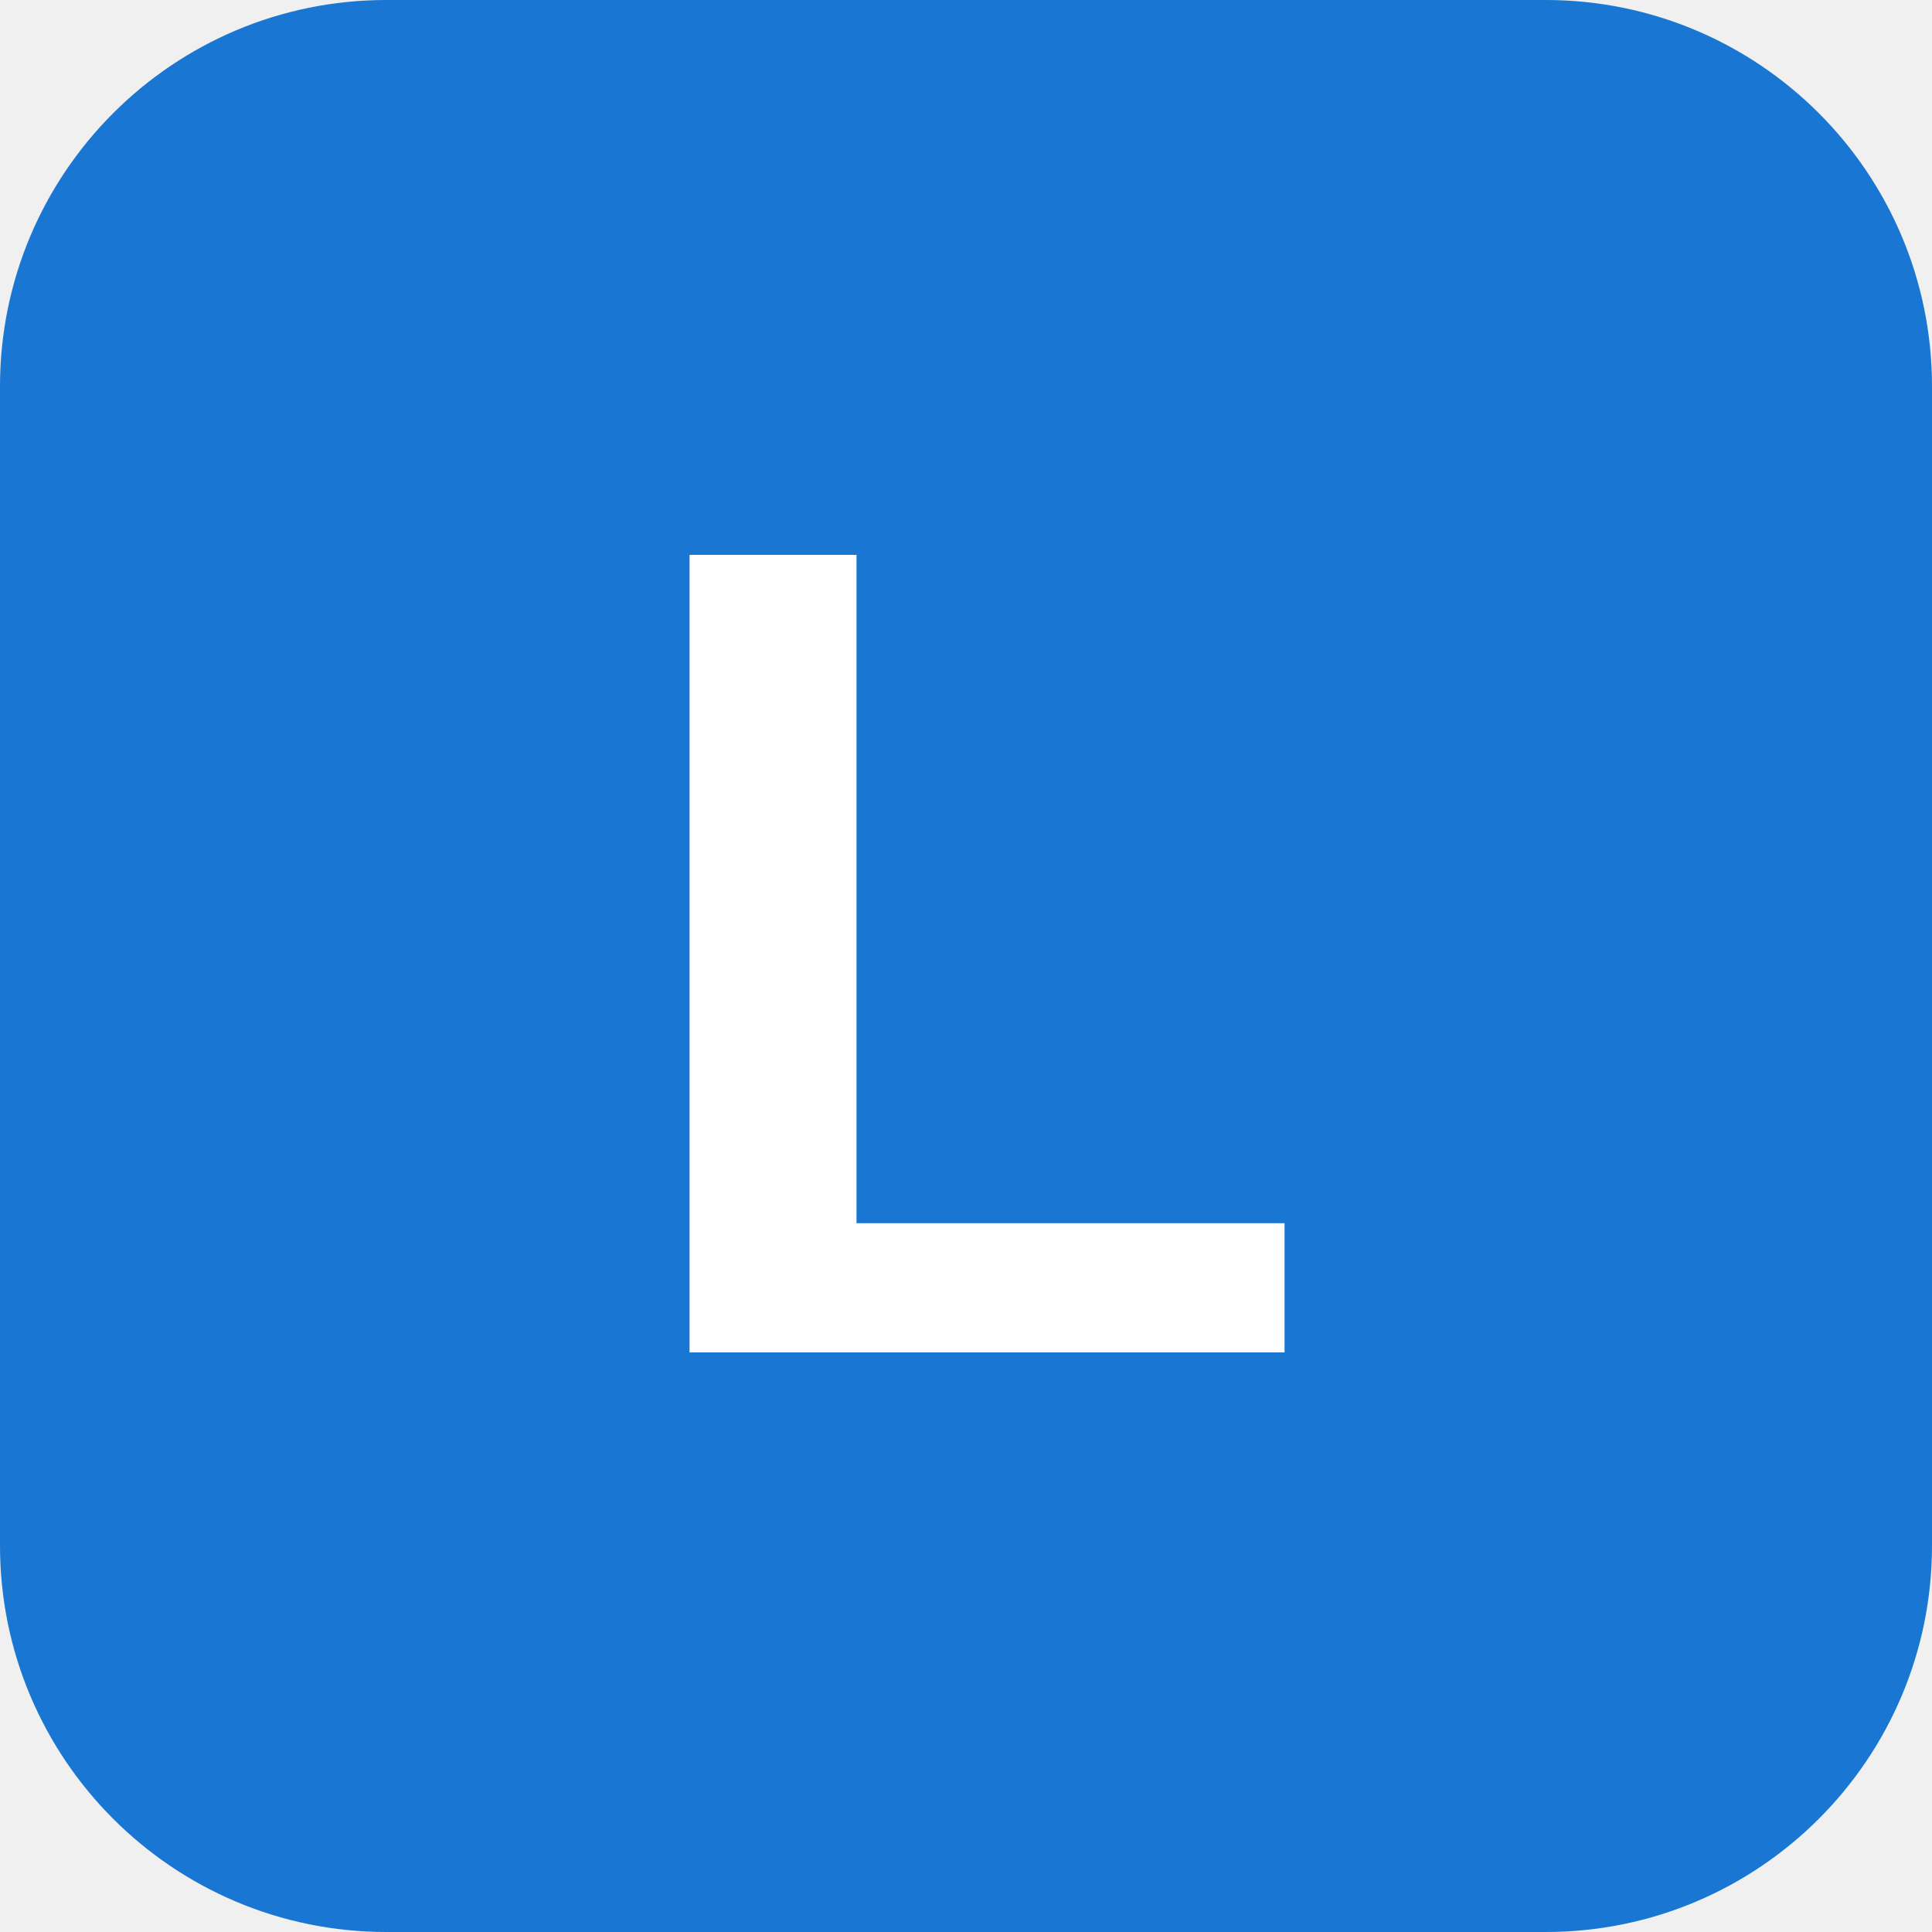
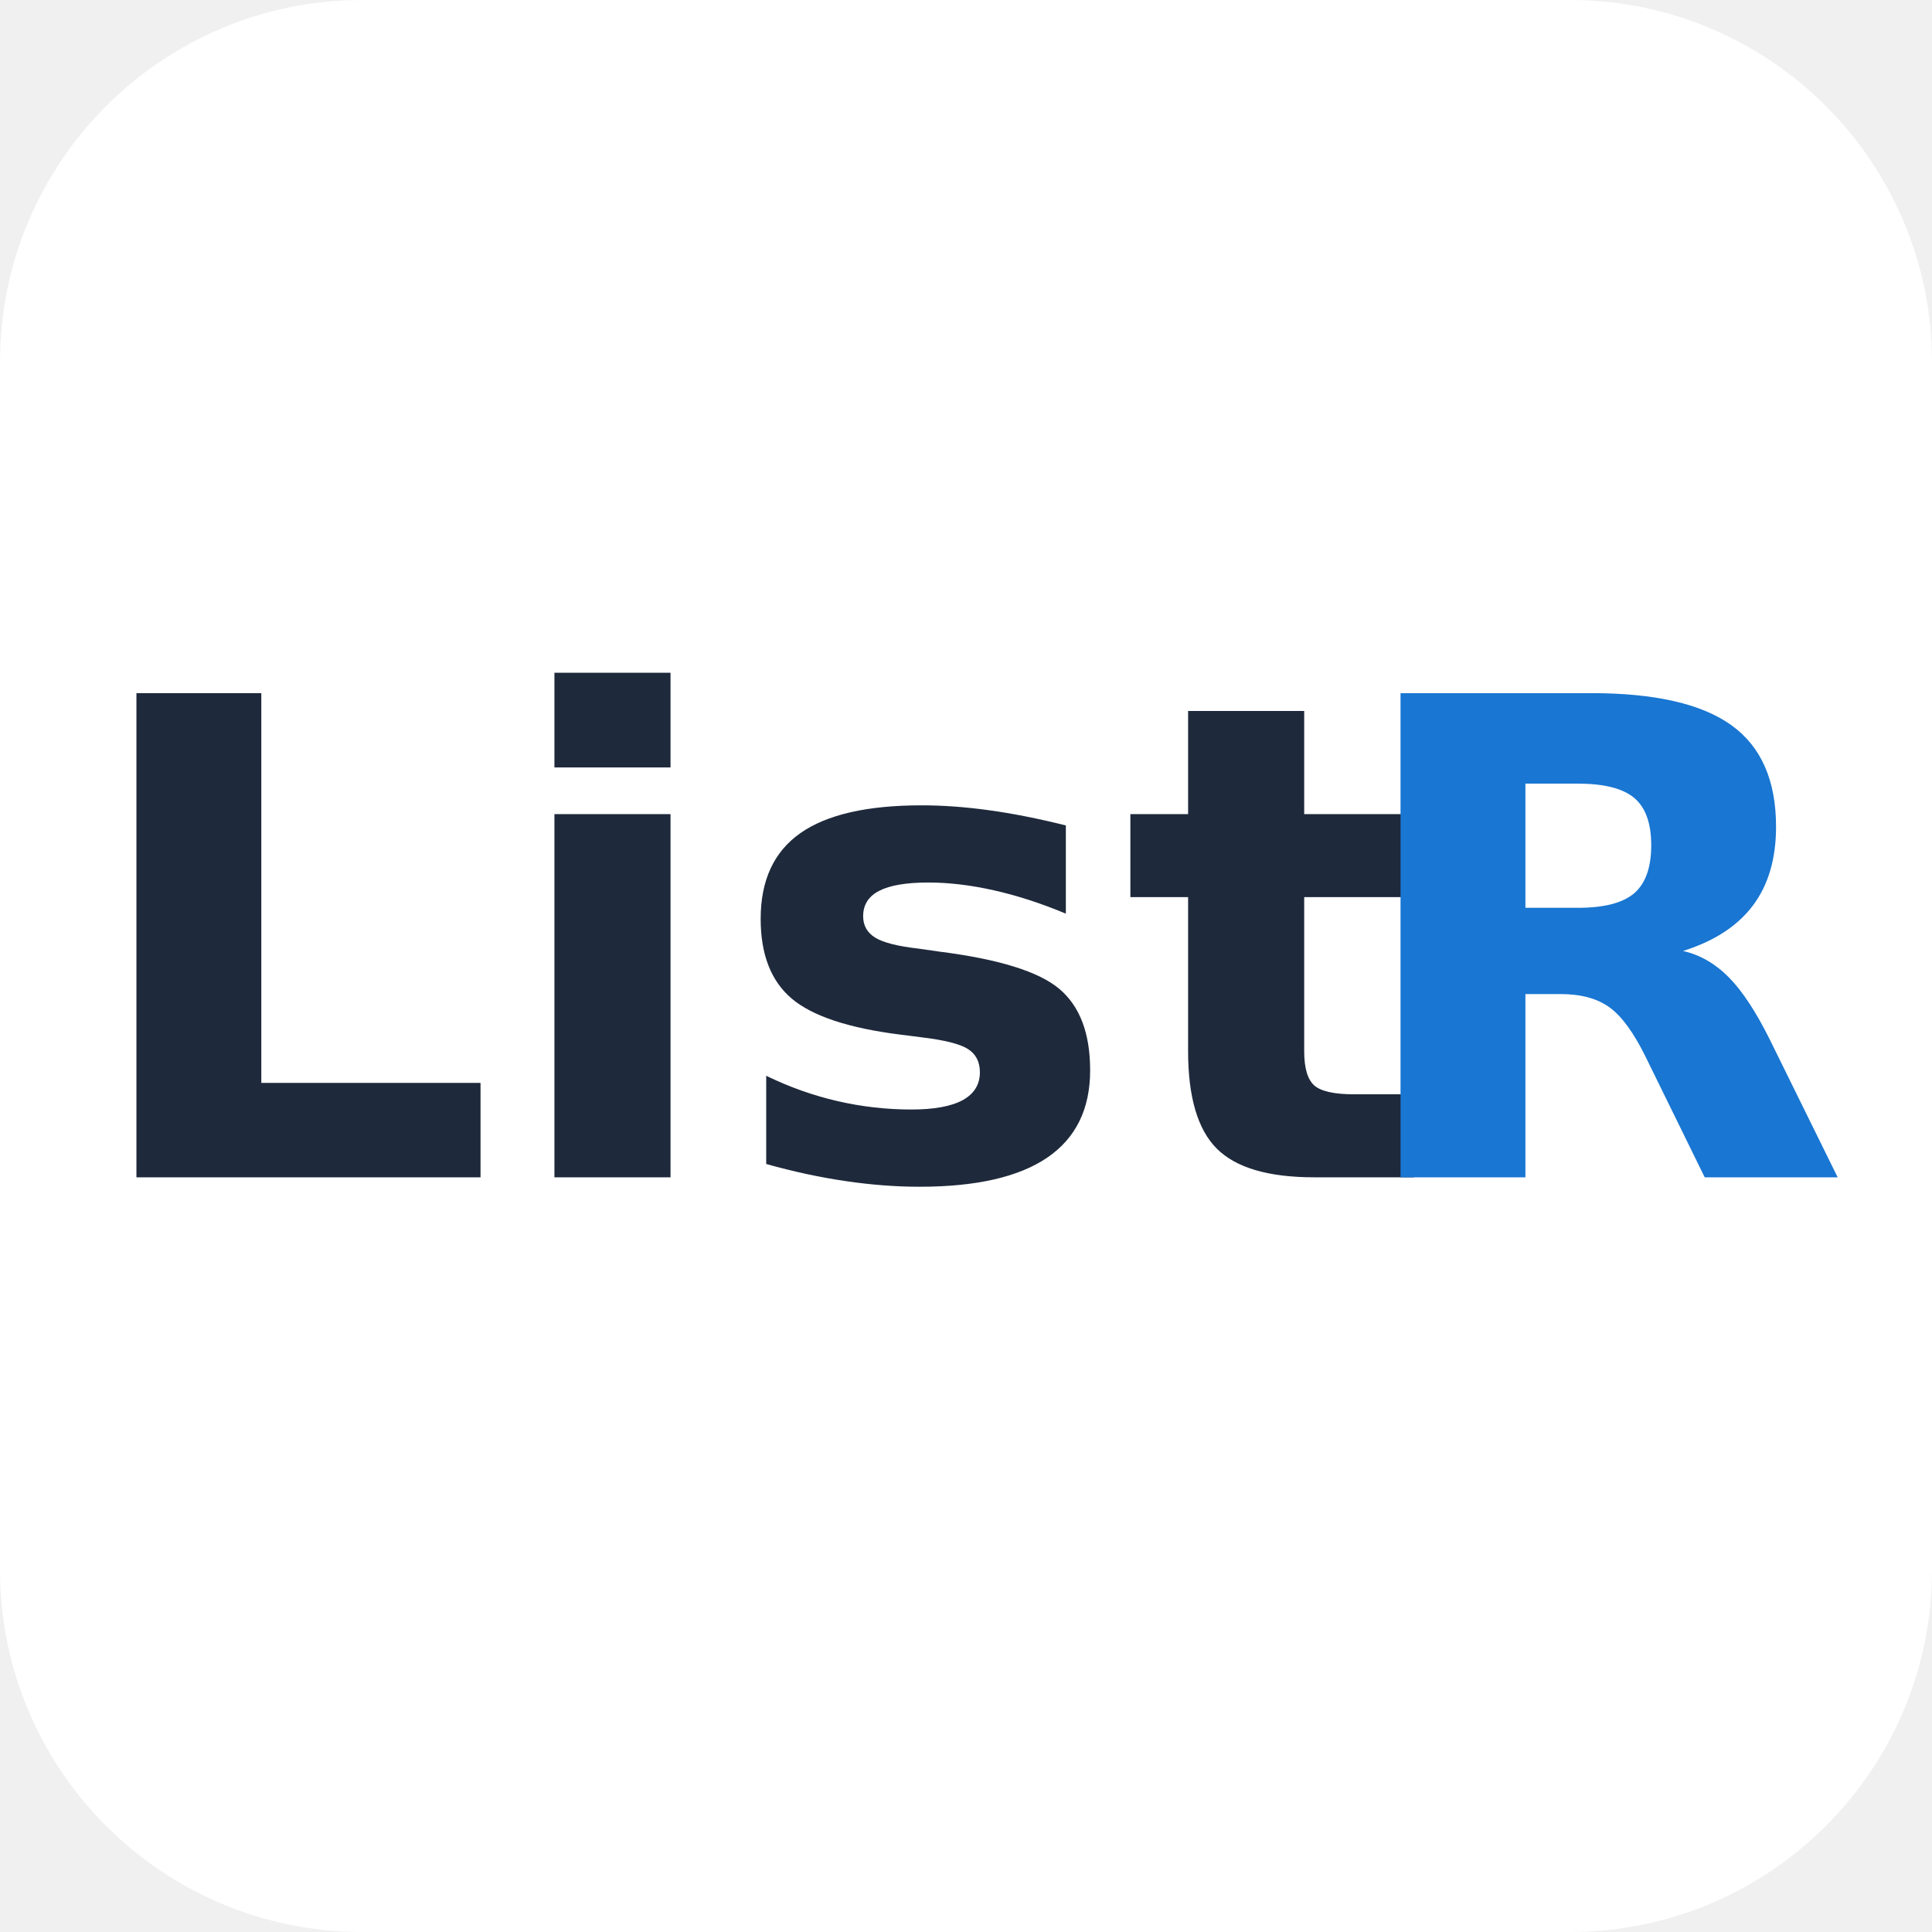
- <svg xmlns="http://www.w3.org/2000/svg" viewBox="0 0 100 100">
-   <rect width="100" height="100" rx="20" fill="#1976d2" />
-   <text x="50" y="70" font-family="Arial, sans-serif" font-size="60" fill="white" text-anchor="middle" font-weight="bold">L</text>
+ <svg xmlns="http://www.w3.org/2000/svg" viewBox="0 0 512 512">
+   <rect width="512" height="512" rx="96" fill="#ffffff" />
+   <text x="20" y="312" font-family="DejaVu Sans, Arial, sans-serif" font-size="176" fill="#1E293B" font-weight="700">List</text>
+   <text x="355" y="312" font-family="DejaVu Sans, Arial, sans-serif" font-size="176" fill="#1976D2" font-weight="900">R</text>
</svg>
